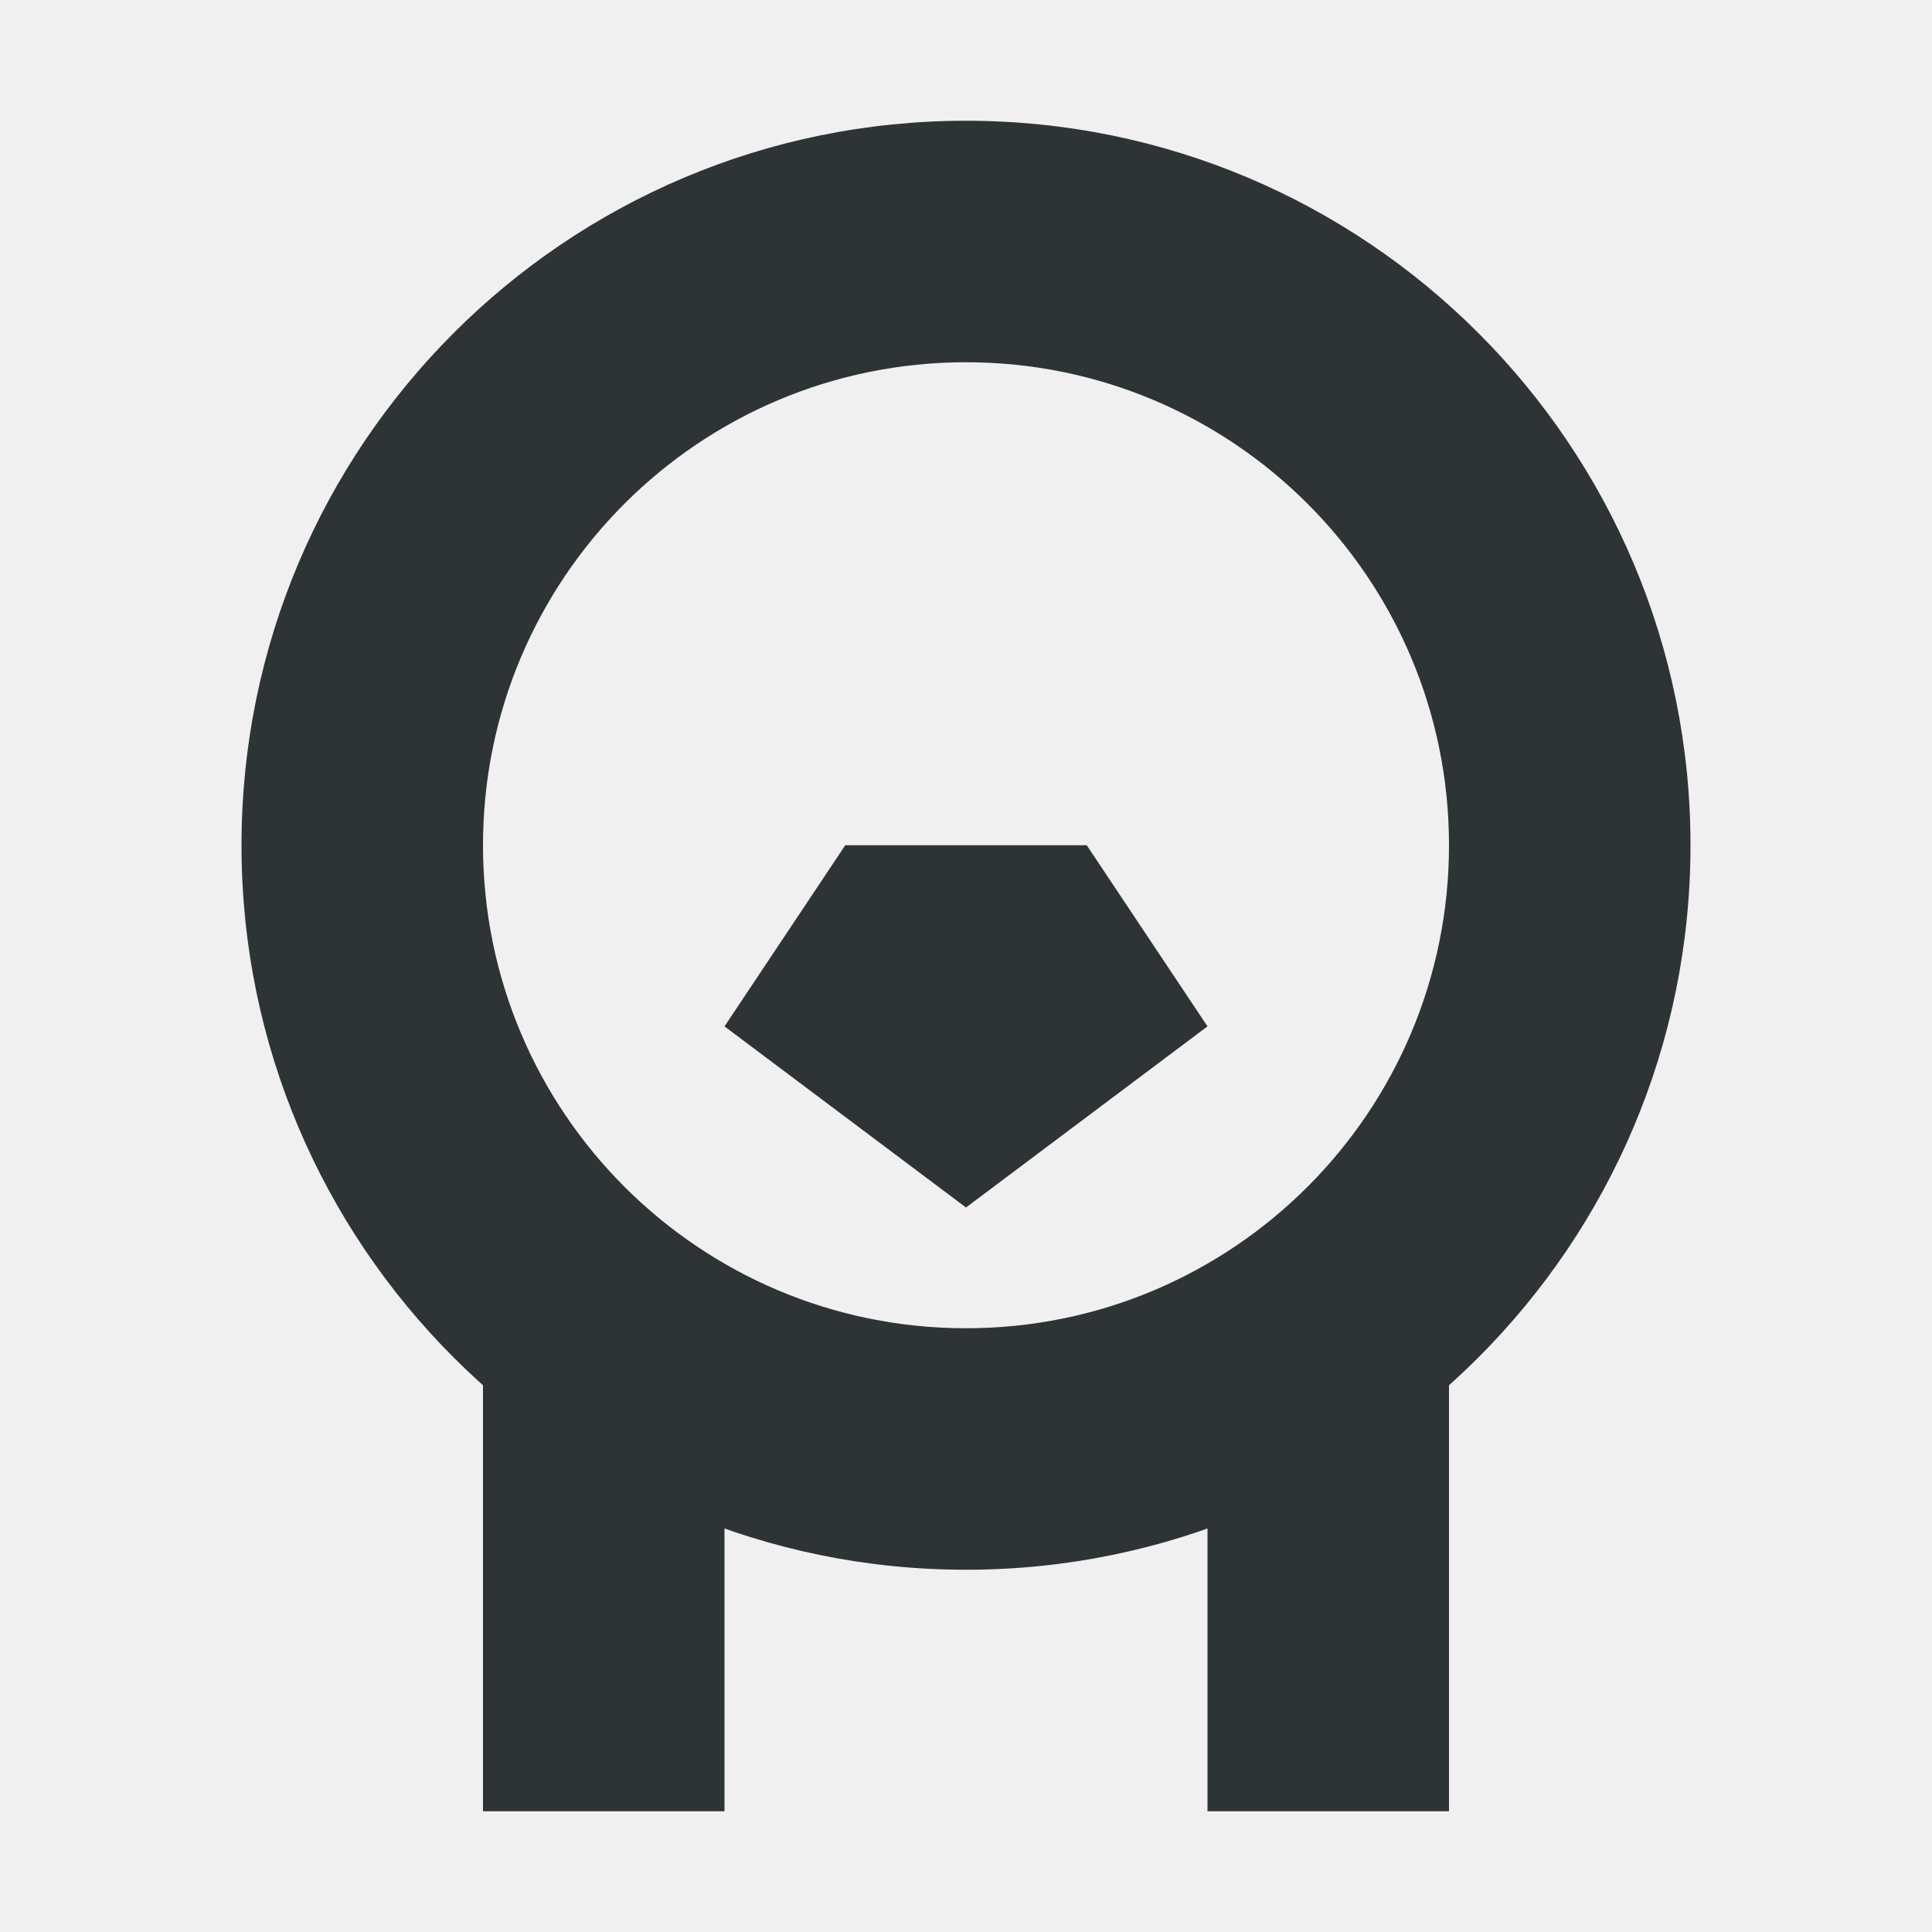
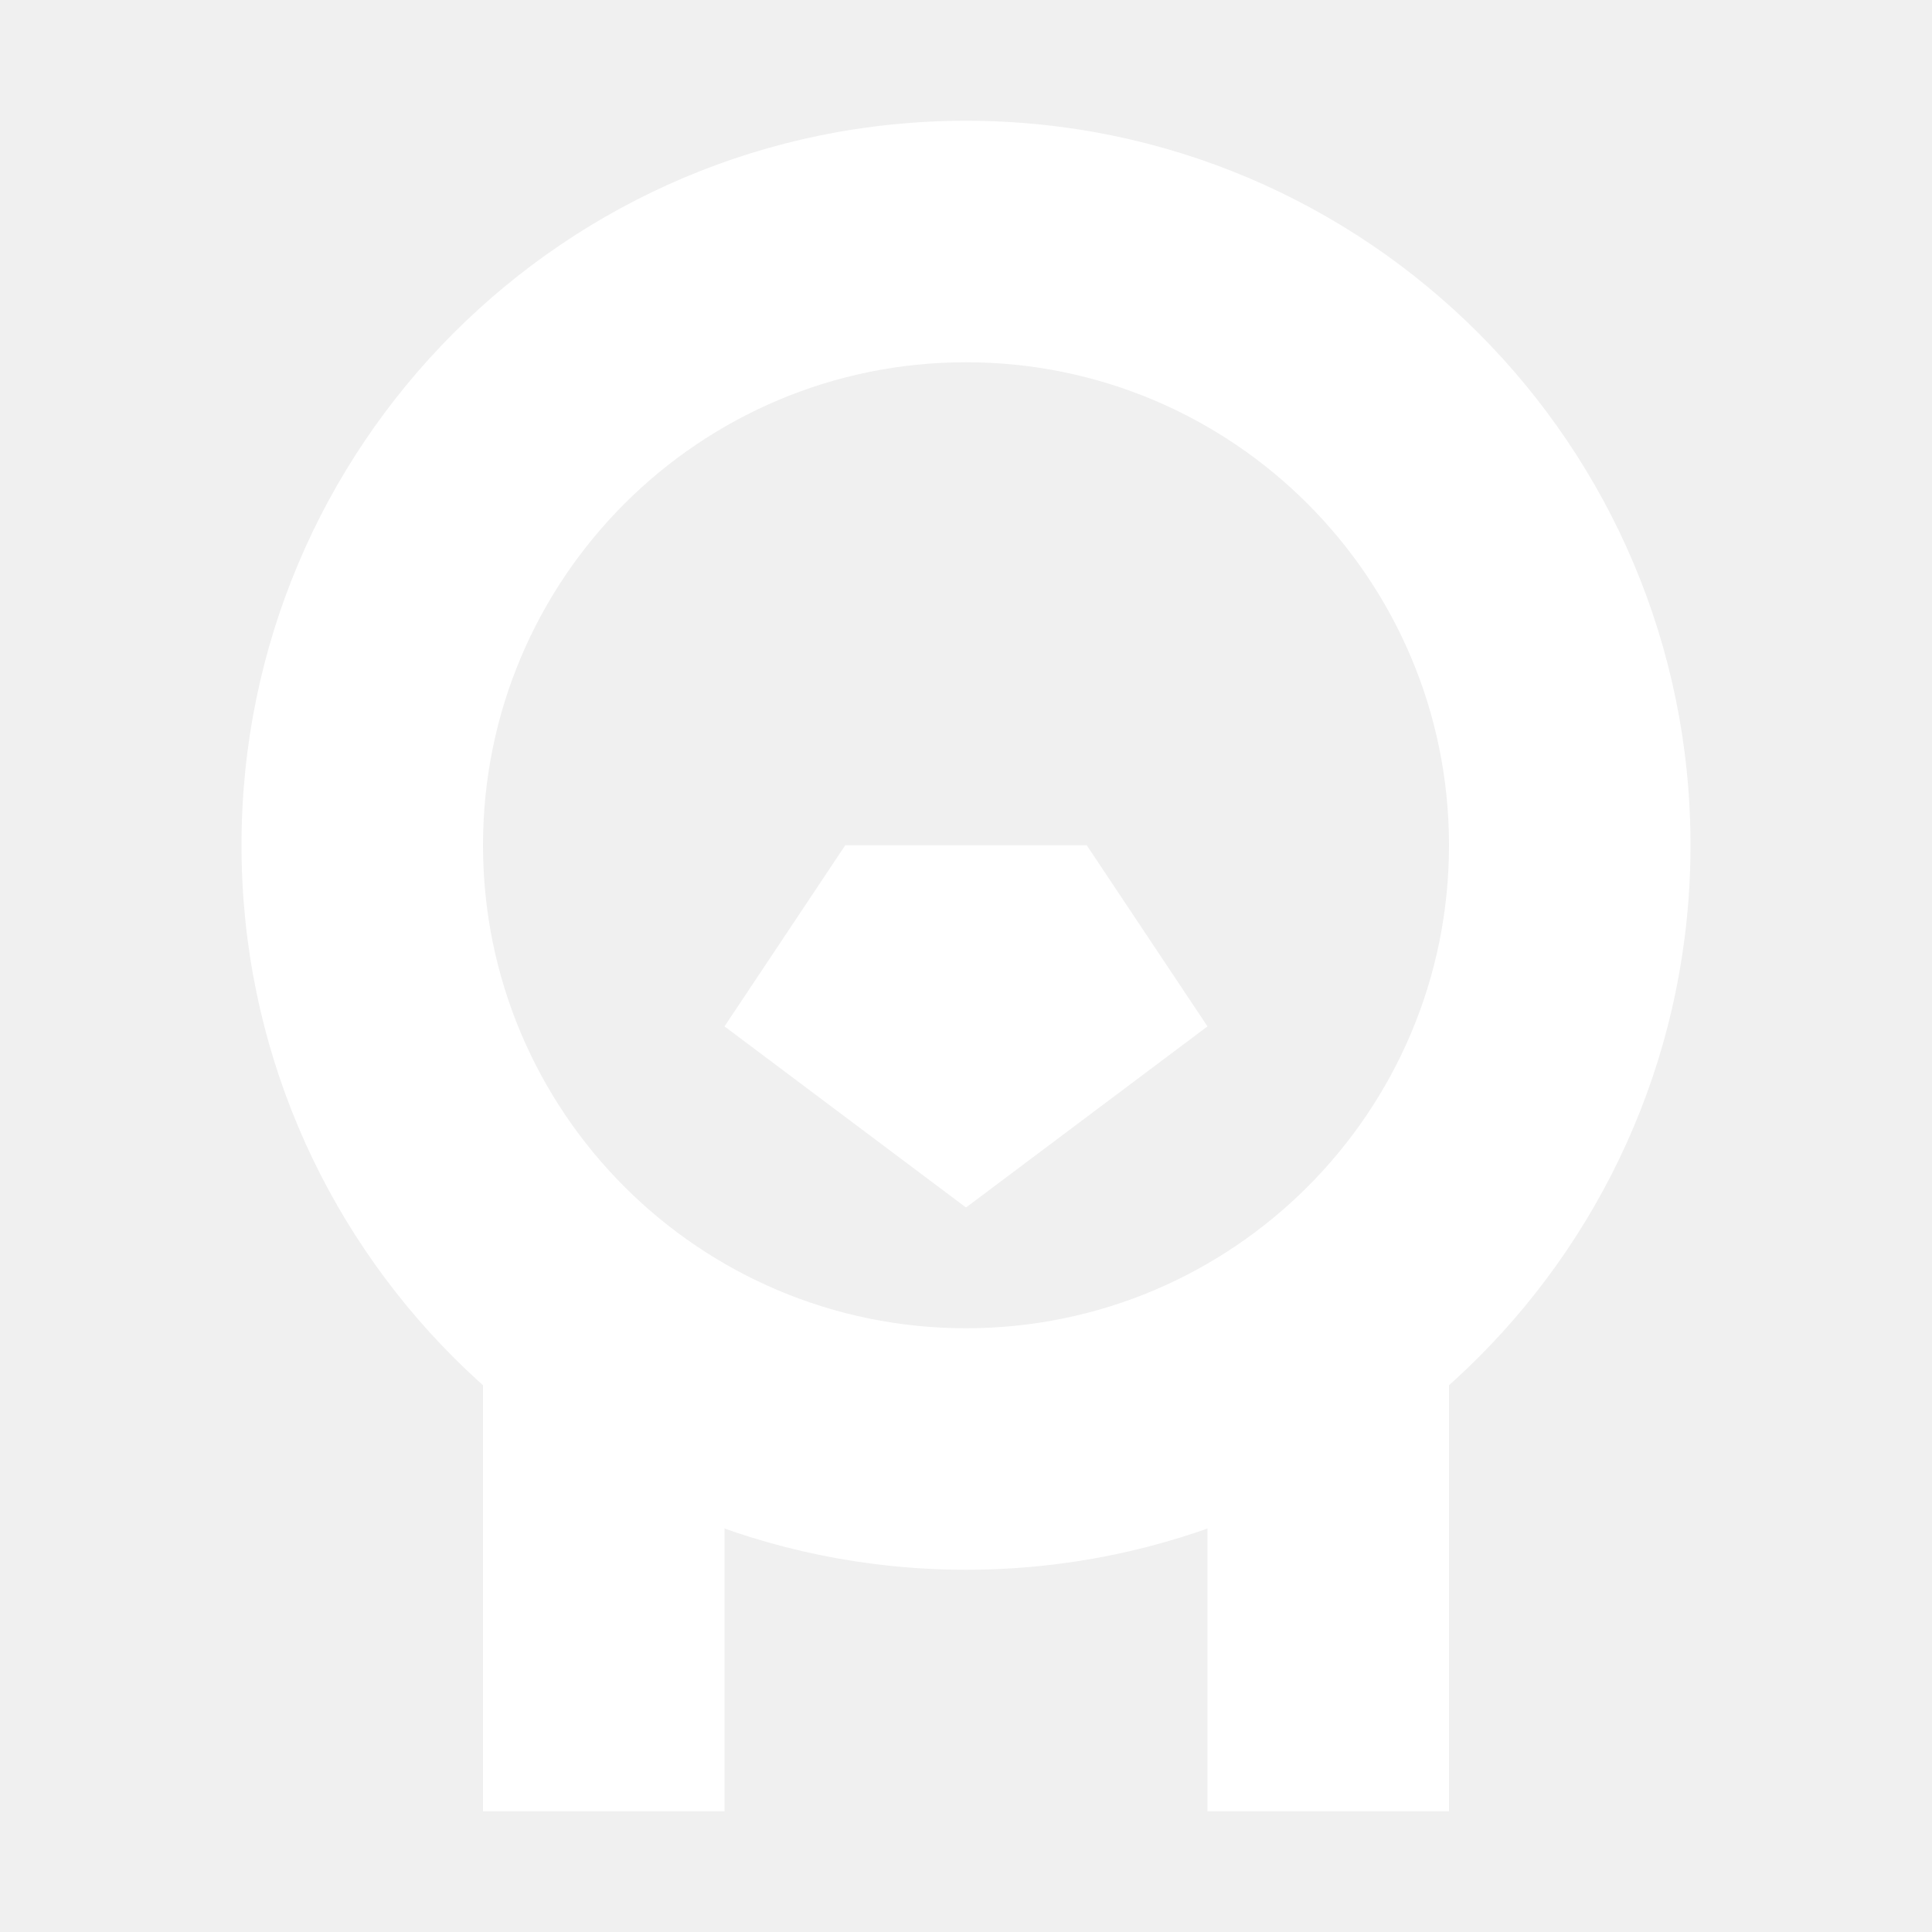
- <svg xmlns="http://www.w3.org/2000/svg" width="32" height="32" viewBox="0 0 32 32">
-   <g transform="scale(2)" fill="#2e3436" fill-rule="evenodd">
+ <svg xmlns="http://www.w3.org/2000/svg" width="32" height="32" viewBox="0 0 16 16">
+   <g fill="#ffffff" fill-rule="evenodd">
    <path d="M4 11H6V15H4ZM10 11H12V15H10Z" />
    <path d="M14 7A6 6 0 1 1 2 7A6 6 0 1 1 14 7ZM12 7A4 4 0 1 0 4 7A4 4 0 1 0 12 7Z" />
-     <path fill="#2e3436" d="M7 7H9L10 8.5L8 10L6 8.5Z" />
+     <path d="M7 7H9L10 8.5L8 10L6 8.5Z" />
  </g>
</svg>
